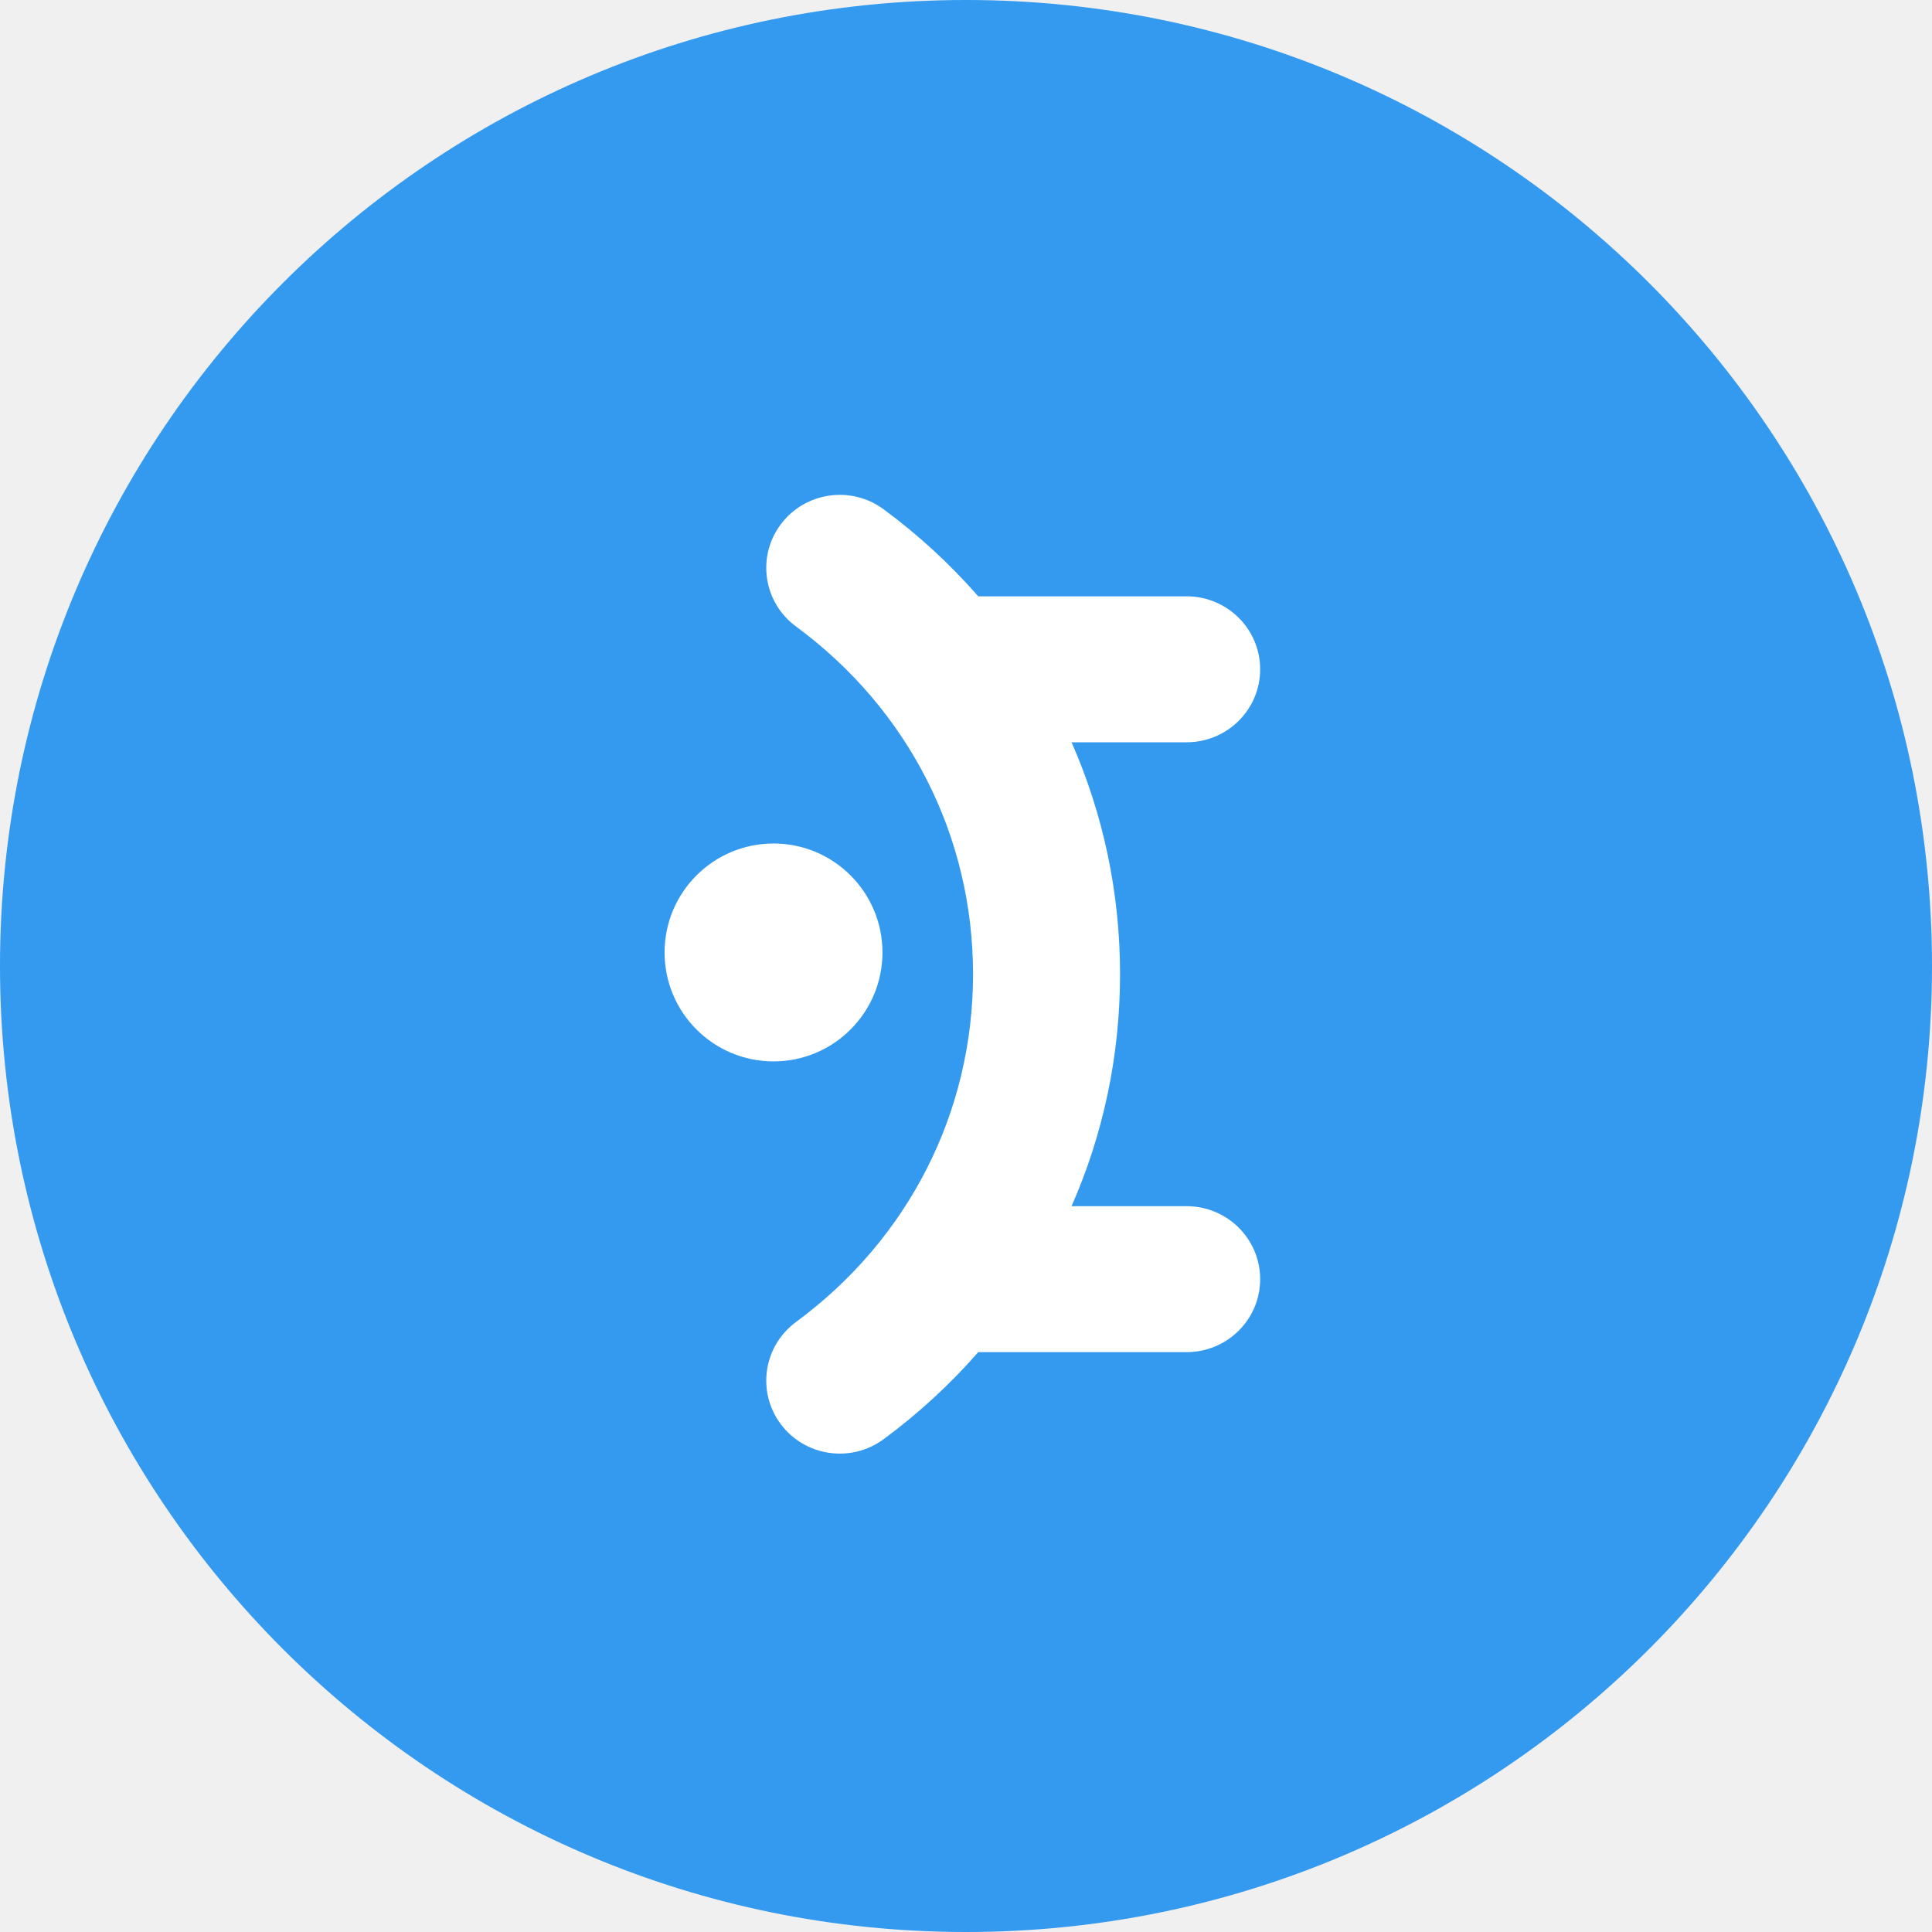
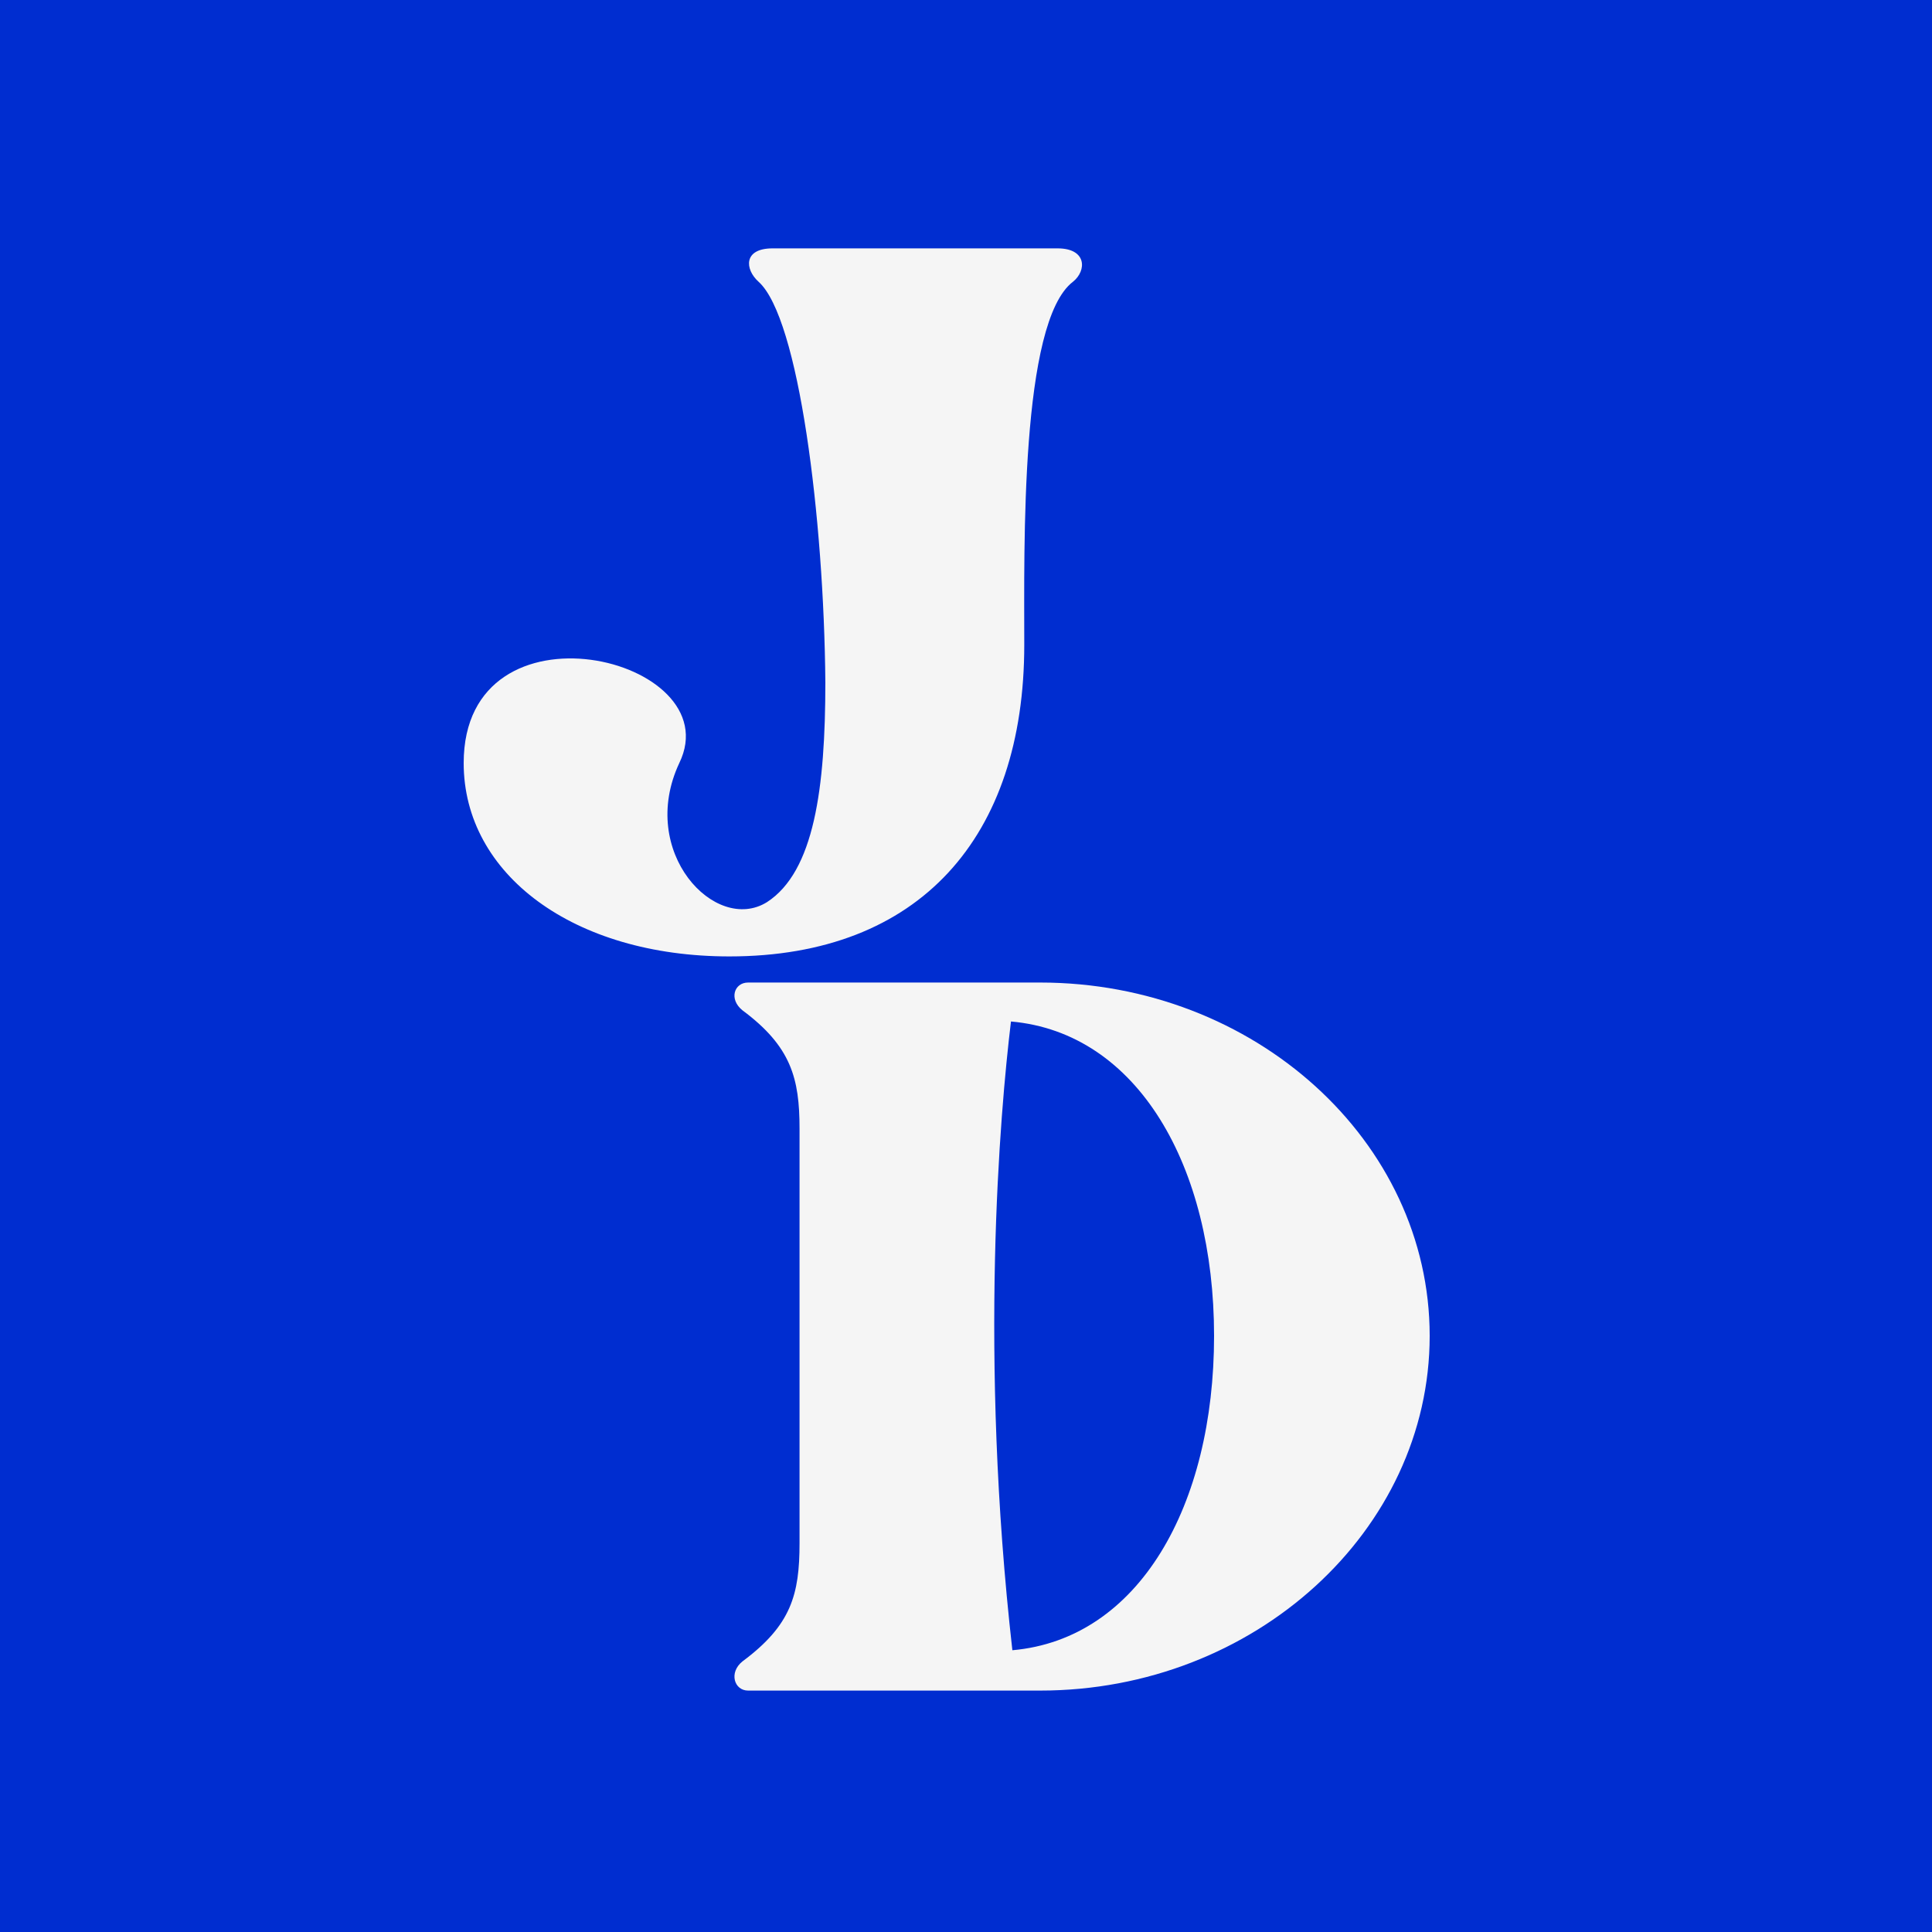
- <svg xmlns="http://www.w3.org/2000/svg" viewBox="0 0 500 500">
-   <g fill="none" fill-rule="evenodd">
-     <rect width="500" height="500" fill="#339AF0" rx="250" />
-     <g fill="#FFF">
-       <path fill-rule="nonzero" d="M202.055 135.706c-6.26 8.373-4.494 20.208 3.944 26.42 29.122 21.45 45.824 54.253 45.824 90.005 0 35.752-16.702 68.559-45.824 90.005-8.436 6.215-10.206 18.043-3.944 26.42 6.26 8.378 18.173 10.13 26.611 3.916a153.835 153.835 0 0024.509-22.54h53.93c10.506 0 19.023-8.455 19.023-18.885 0-10.43-8.517-18.886-19.023-18.886h-29.79c8.196-18.594 12.553-38.923 12.553-60.03s-4.357-41.436-12.552-60.03h29.79c10.505 0 19.022-8.455 19.022-18.885 0-10.43-8.517-18.886-19.023-18.886h-53.93a153.835 153.835 0 00-24.509-22.54c-8.438-6.215-20.351-4.46-26.61 3.916z" />
-       <path d="M171.992 246.492c0-15.572 12.624-28.195 28.196-28.195 15.572 0 28.195 12.623 28.195 28.195 0 15.572-12.623 28.196-28.195 28.196-15.572 0-28.196-12.624-28.196-28.196z" />
-     </g>
-   </g>
+ <svg xmlns="http://www.w3.org/2000/svg" width="50" height="50" viewBox="0 0 50 50" fill="none">
+   <rect width="50" height="50" fill="#002DD0" />
+   <path d="M27.372 6.428C28.128 6.428 28.128 7.004 27.768 7.292C26.4 8.336 26.508 14.168 26.508 16.688C26.508 21.656 23.808 24.752 18.876 24.752C14.844 24.752 12 22.628 12 19.748C12 15.356 18.912 17.012 17.58 19.748C16.5 22.052 18.516 24.176 19.848 23.348C21.072 22.556 21.36 20.396 21.36 17.66C21.324 13.412 20.676 8.228 19.632 7.292C19.272 6.968 19.236 6.428 19.992 6.428H27.372Z" fill="#F5F5F5" />
+   <path d="M26.92 25.428C32.464 25.428 37 29.532 37 34.572C37 39.612 32.464 43.752 26.92 43.752H19.36C19 43.752 18.856 43.284 19.216 42.996C20.476 42.06 20.692 41.268 20.692 39.936V29.208C20.692 27.912 20.476 27.084 19.216 26.148C18.856 25.86 19 25.428 19.36 25.428H26.92ZM26.2 42.708C29.476 42.42 31.42 38.964 31.42 34.572C31.42 30.18 29.44 26.724 26.164 26.436C25.876 28.812 25.336 35.076 26.2 42.708Z" fill="#F5F5F5" />
</svg>
